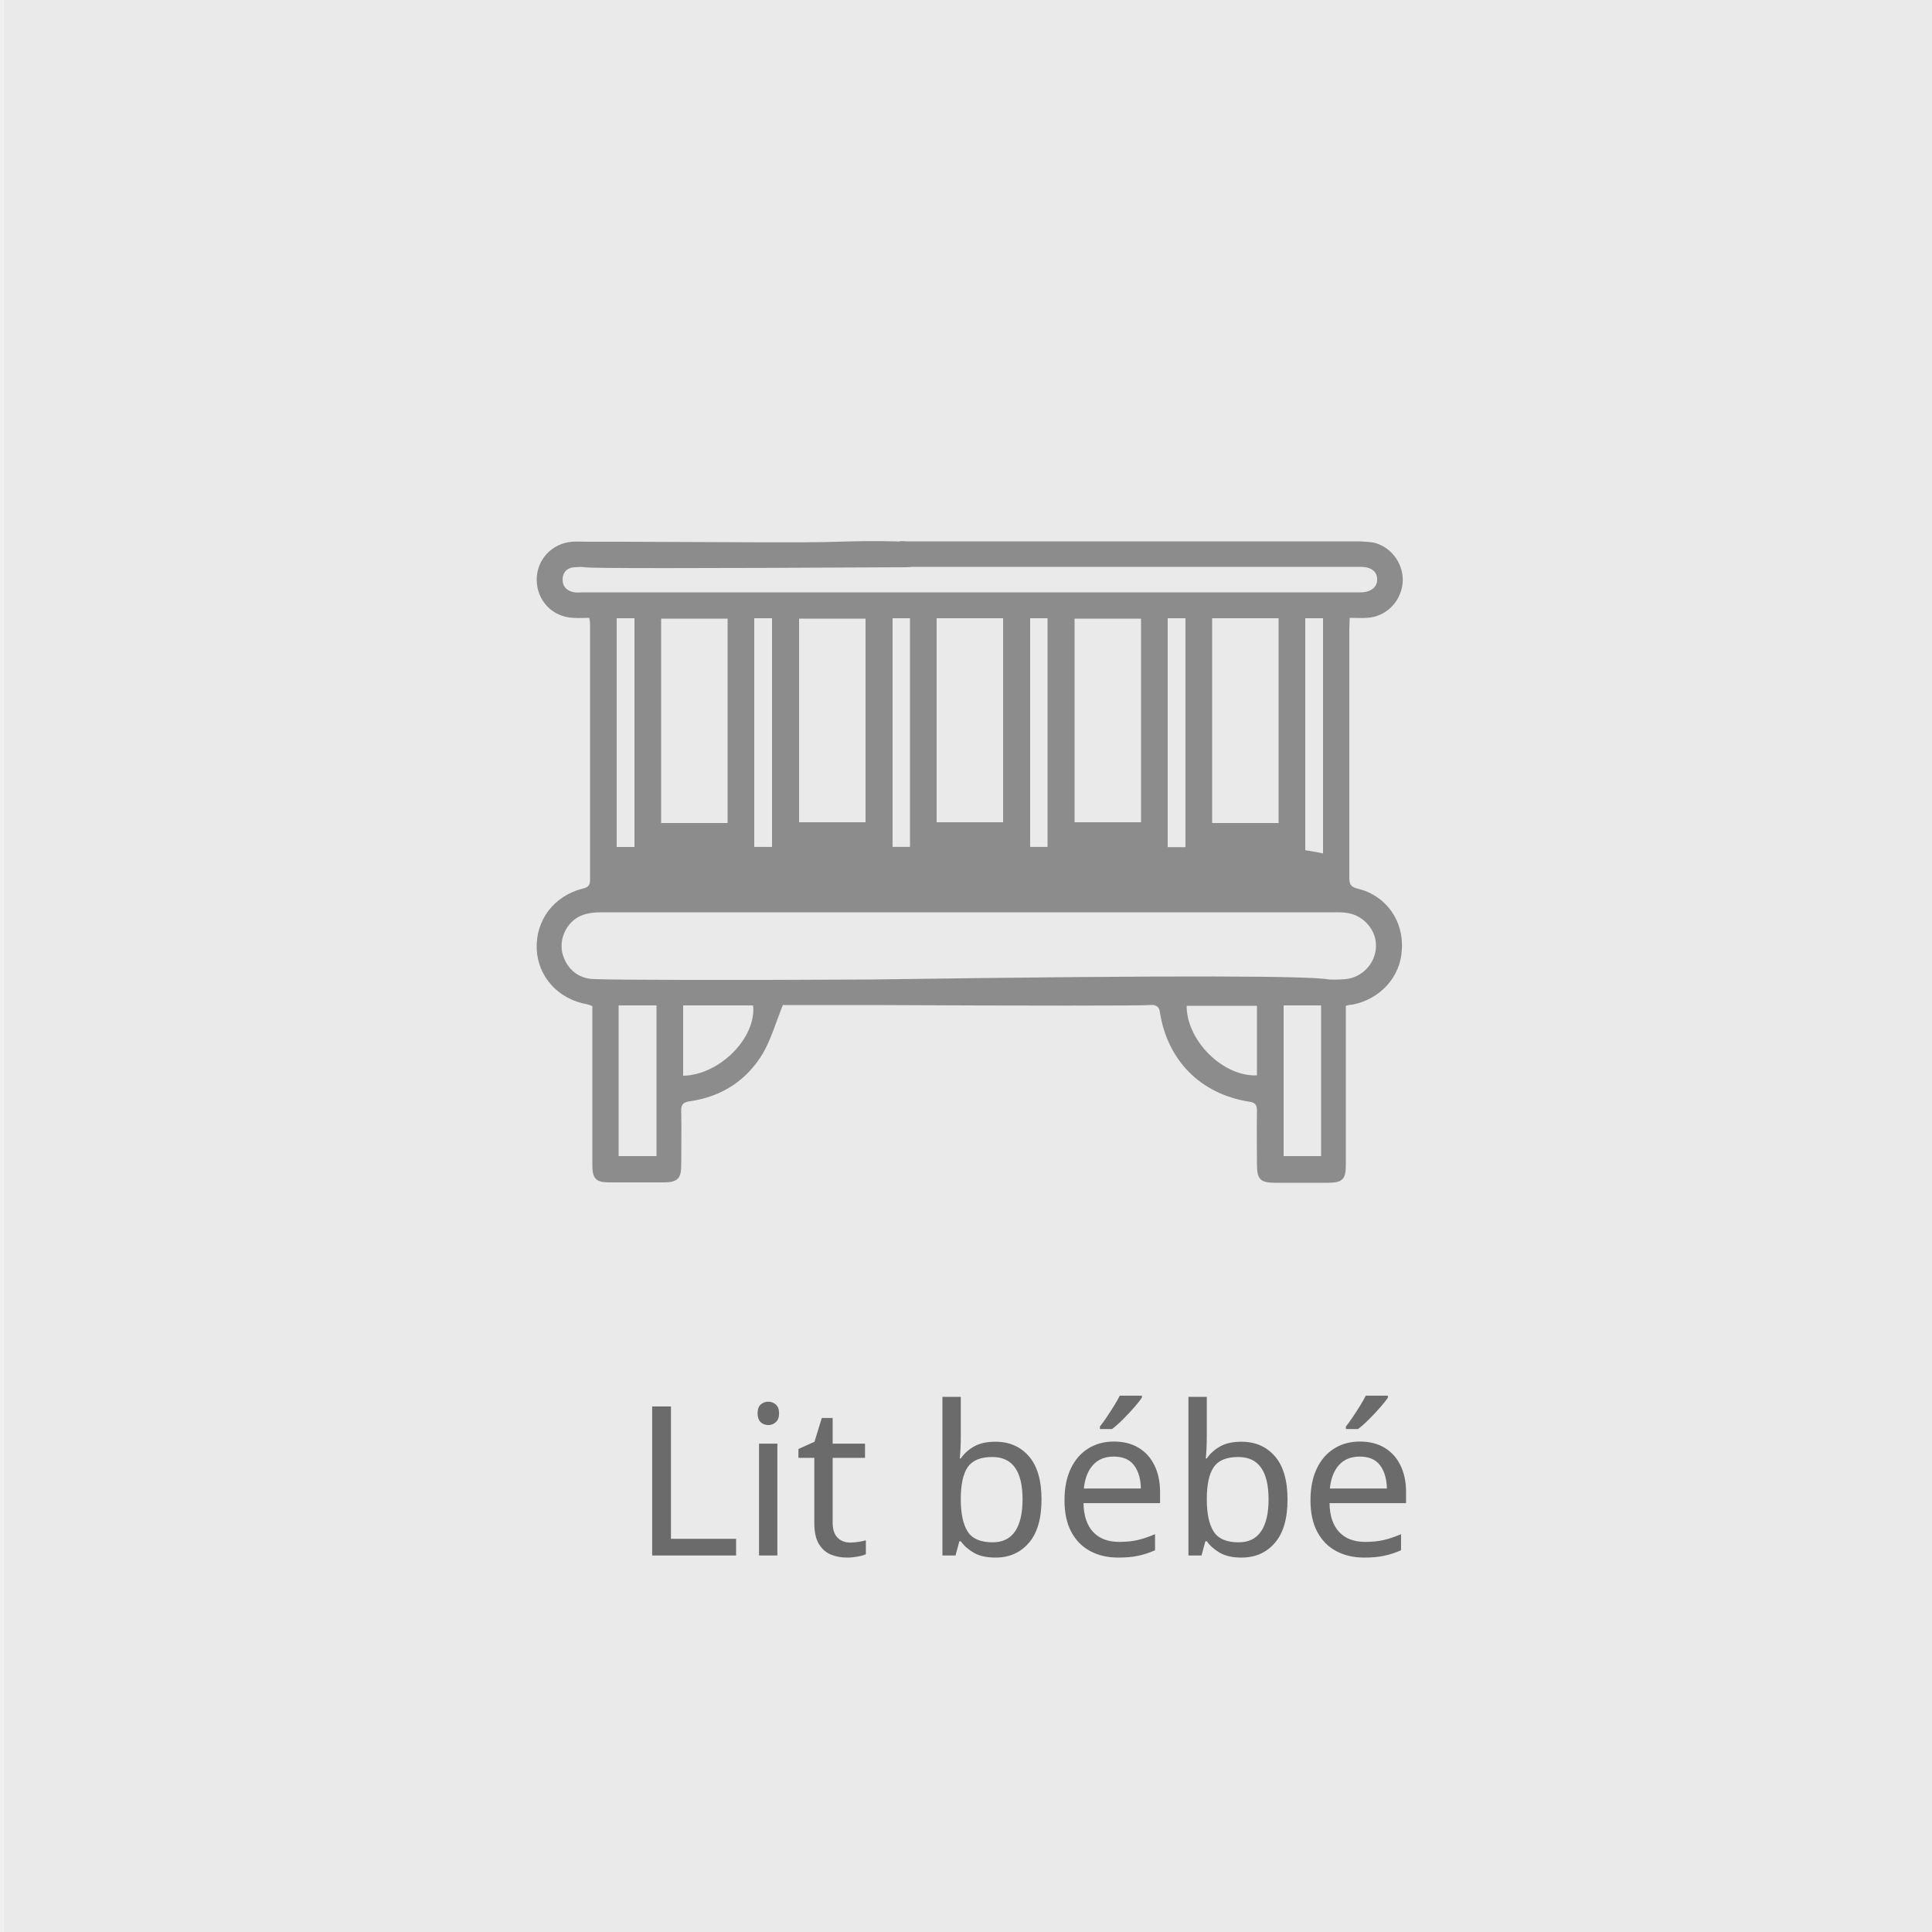
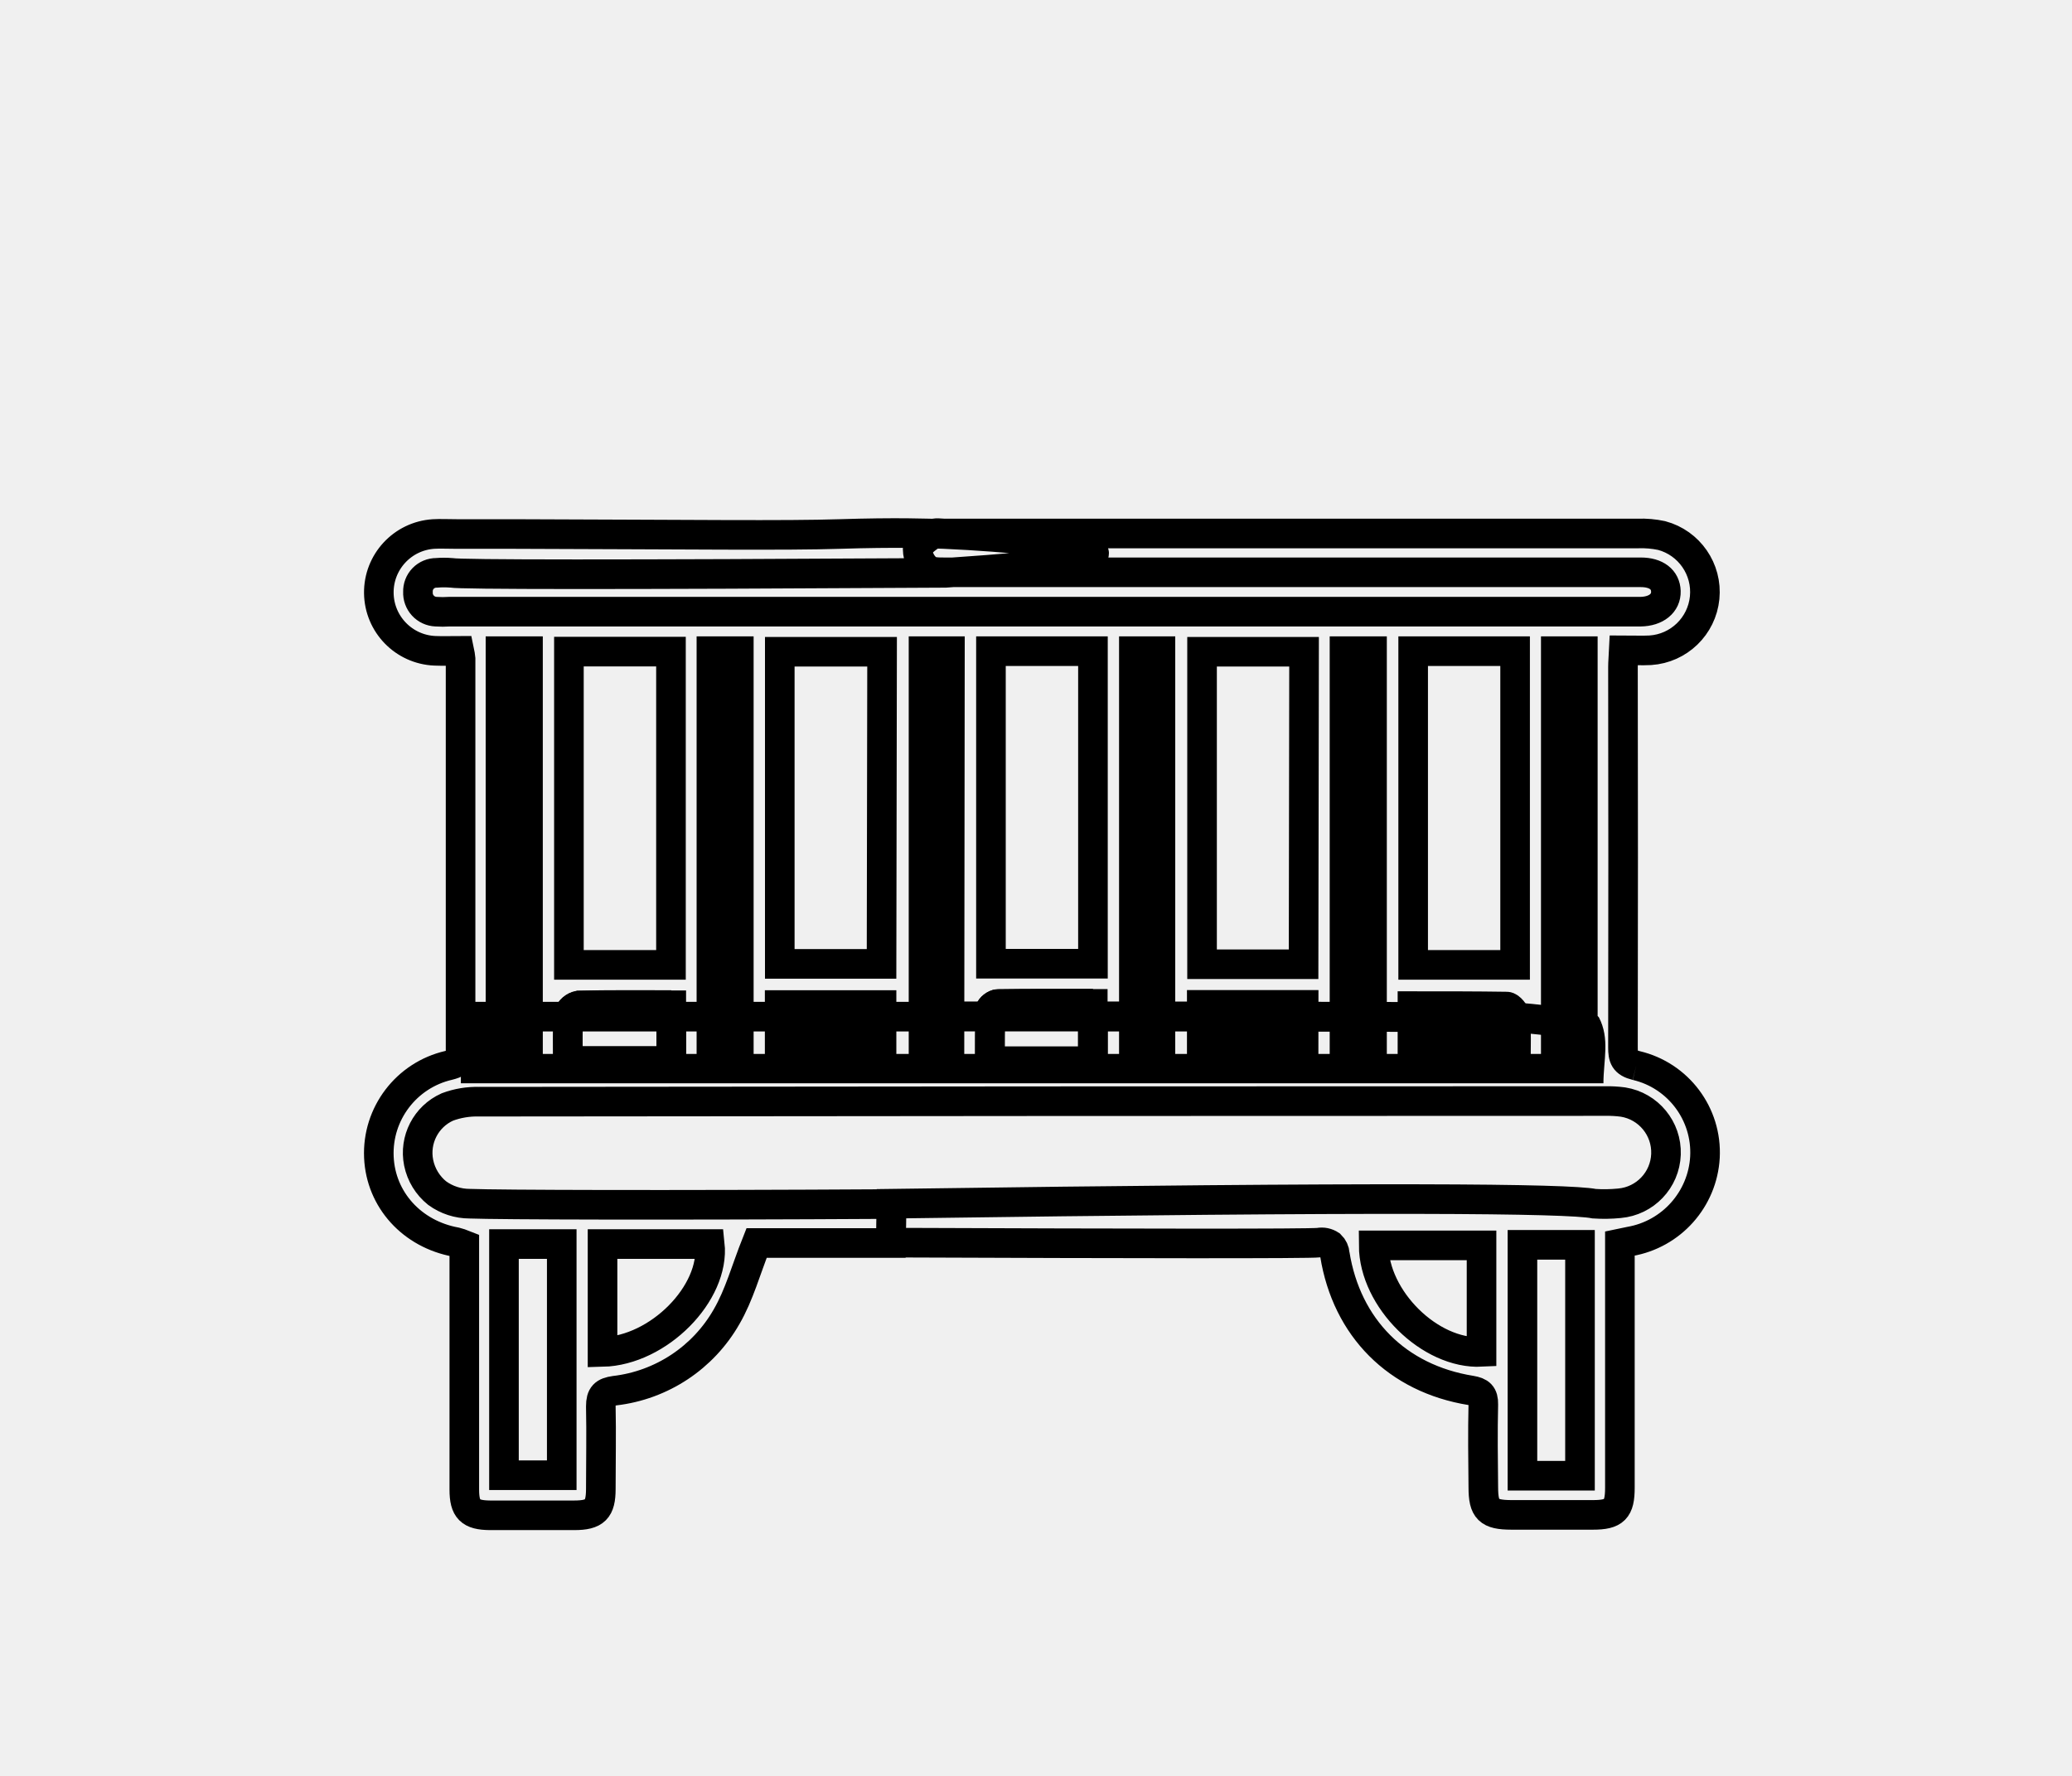
- <svg xmlns="http://www.w3.org/2000/svg" style="enable-background:new 0 0 500 500;" id="Calque_1" version="1.1" viewBox="0 0 500 500" x="0px" y="0px" xml:space="preserve">
-   <style type="text/css">
- 	.st0{fill:#EAEAEA;}
- 	.st1{fill:#8C8C8C;}
- 	.st2{fill:none;}
- 	.st3{fill:#6B6B6B;}
- 	.st4{font-family:'HelveticaNeue-CondensedBold';}
- 	.st5{font-size:54px;}
- 	.st6{fill:#FFFFFF;}
- 	.st7{fill:#EAEAEA;stroke:#8C8C8C;stroke-width:7;stroke-miterlimit:10;}
- 	.st8{fill:#070707;}
- 	.st9{fill:none;stroke:#8C8C8C;stroke-width:7;stroke-miterlimit:10;}
- 	.st10{fill:none;stroke:#8C8C8C;stroke-width:10;stroke-miterlimit:10;}
- 	.st11{fill:#8C8C8C;stroke:#8C8C8C;stroke-width:3;stroke-miterlimit:10;}
- 	.st12{fill:none;stroke:#8C8C8C;stroke-width:8;stroke-miterlimit:10;}
- 	.st13{fill:none;stroke:#8E8E8E;stroke-width:6;stroke-miterlimit:10;}
- 	.st14{fill:#8E8E8E;}
- 	.st15{fill:#505050;}
- 	.st16{fill:none;stroke:#8E8E8E;stroke-width:2;stroke-miterlimit:10;}
- 	.st17{fill:#8C8C8C;stroke:#8C8C8C;stroke-width:2;stroke-miterlimit:10;}
- 	.st18{fill:#8C8C8C;stroke:#FFFFFF;stroke-width:2;stroke-miterlimit:10;}
- 	.st19{fill:none;stroke:#FFFFFF;stroke-width:2;stroke-miterlimit:10;}
- 	.st20{fill:none;stroke:#8C8C8C;stroke-miterlimit:10;}
- 	.st21{fill:none;stroke:#8C8C8C;stroke-width:13;stroke-miterlimit:10;}
- 	.st22{fill:#EAEAEA;stroke:#8C8C8C;stroke-width:8;stroke-miterlimit:10;}
- 	.st23{fill:none;stroke:#8C8C8C;stroke-width:4;stroke-miterlimit:10;}
- 	.st24{fill:#8C8C8C;stroke:#8C8C8C;stroke-width:0.75;stroke-miterlimit:10;}
- 	.st25{fill:none;stroke:#8C8C8C;stroke-width:9;stroke-miterlimit:10;}
- 	.st26{fill:#8C8C8C;stroke:#8C8C8C;stroke-width:0.5;stroke-miterlimit:10;}
- 	.st27{stroke:#8C8C8C;stroke-width:8;stroke-miterlimit:10;}
- 	.st28{fill:#8C8C8C;stroke:#8C8C8C;stroke-miterlimit:10;}
- 	.st29{fill:none;stroke:#8C8C8C;stroke-width:11;stroke-miterlimit:10;}
- 	.st30{fill:none;stroke:#8C8C8C;stroke-width:6;stroke-miterlimit:10;}
- 	.st31{stroke:#8C8C8C;stroke-width:6;stroke-miterlimit:10;}
- 	.st32{fill:#8C8C8C;stroke:#8C8C8C;stroke-width:4;stroke-miterlimit:10;}
- 	.st33{fill:#8C8C8C;stroke:#8C8C8C;stroke-width:1.05;stroke-miterlimit:10;}
- 	.st34{fill:#D6D6D6;}
- 	.st35{fill:none;stroke:#EAEAEA;stroke-width:5;stroke-miterlimit:10;}
- 	.st36{fill:#8C8C8C;stroke:#8C8C8C;stroke-width:10;stroke-miterlimit:10;}
- 	.st37{fill:none;stroke:#CECECE;stroke-width:2;stroke-miterlimit:10;}
- 	.st38{fill:none;stroke:#FFFFFF;stroke-width:4;stroke-miterlimit:10;}
- 	.st39{fill-rule:evenodd;clip-rule:evenodd;fill:#8C8C8C;}
- 	.st40{fill:#8C8C8C;stroke:#8C8C8C;stroke-width:8;stroke-miterlimit:10;}
- 	.st41{fill:#8C8C8C;stroke:#8C8C8C;stroke-width:7;stroke-miterlimit:10;}
- 	.st42{fill:#DBDBDB;stroke:#8C8C8C;stroke-width:7;stroke-miterlimit:10;}
- 	.st43{fill:none;stroke:#8C8C8C;stroke-width:5;stroke-miterlimit:10;}
- 	.st44{fill:none;stroke:#8C8C8C;stroke-width:3;stroke-miterlimit:10;}
- 	.st45{clip-path:url(#SVGID_2_);fill:#8C8C8C;}
- 	.st46{clip-path:url(#SVGID_2_);fill:none;stroke:#8C8C8C;stroke-width:8;stroke-miterlimit:10;}
- 	.st47{clip-path:url(#SVGID_2_);fill:#FFFFFF;}
- 	.st48{clip-path:url(#SVGID_2_);fill:#EAEAEA;}
- 	.st49{clip-path:url(#SVGID_2_);fill:none;stroke:#8C8C8C;stroke-miterlimit:10;}
- 	.st50{fill:none;stroke:#FFFFFF;stroke-width:0.75;stroke-miterlimit:10;}
- 	.st51{fill:none;stroke:#8C8C8C;stroke-width:14;stroke-miterlimit:10;}
- 	.st52{fill:none;stroke:#EAEAEA;stroke-width:2;stroke-miterlimit:10;}
- 	.st53{fill:none;stroke:#8C8C8C;stroke-width:2;stroke-miterlimit:10;}
- </style>
-   <rect class="st0" height="500" width="500" x="1" />
-   <g>
-     <rect class="st2" height="144" width="500" x="-1" y="364" />
-     <text class="st3 st4 st5" transform="matrix(1 0 0 1 163.5459 402.5557)">Lit bébé</text>
-   </g>
-   <g>
-     <path class="st1" d="M351.4,230c-2-0.5-2.2-1.3-2.2-3c0-21.4,0-42.8,0-64.2c0-0.9,0.1-1.8,0.1-2.9c1.7,0,3.1,0.1,4.5,0   c4.9-0.3,8.7-4.1,9.2-9c0.4-4.7-2.7-9.2-7.2-10.4c-1.3-0.3-2.6-0.3-4-0.4c-39.1,0-78.2,0-117.2,0c-0.7,0-1.5-0.2-2,0.1   c-1,0.7-2.4,1.6-2.5,2.6c-0.2,1,0.7,2.5,1.6,3.3c0.7,0.6,2,0.6,3.1,0.6c23.1,0,46.2,0,69.2,0c16.1,0,32.2,0,48.2,0   c2.6,0,4.2,1.2,4.2,3.2c0.1,2-1.6,3.4-4.3,3.4c-0.3,0-0.7,0-1,0c-66.7,0-133.5,0-200.2,0c-0.8,0-1.5,0.1-2.2,0   c-1.9-0.3-3.1-1.4-3.1-3.3c0-1.9,1.2-3.1,3.1-3.2c1.4-0.1,2.4-0.1,2.5,0c1.7,0.3,26.6,0.3,83.5,0c20.7-1.4,25.1-2.5,25.1-3.3   c0-1.5-15-2.8-25.3-3.3c-2.7-0.1-8.2-0.3-17.7,0c-9.1,0.3-24.6,0.1-55.5,0c-4,0-7.3,0-9.3,0c-1.6,0-2.7-0.1-3.9,0   c-5.3,0.4-9.3,4.7-9.2,10c0.1,5.3,4.1,9.5,9.5,9.7c1.4,0.1,2.8,0,4.1,0c0.1,0.7,0.2,1,0.2,1.4c0,22.2,0,44.3,0,66.5   c0,1.5-0.7,1.9-2,2.2c-7.4,1.9-12.1,8.2-11.8,15.6c0.3,7.2,5.6,13,13,14.3c0.5,0.1,0.9,0.3,1.4,0.5v2.8c0,12.8,0,25.7,0,38.5   c0,3.3,1,4.3,4.3,4.3c4.7,0,9.5,0,14.2,0c3.5,0,4.5-1,4.5-4.4c0-4.7,0.1-9.3,0-14c-0.1-1.8,0.6-2.4,2.3-2.6   c8.2-1.2,14.7-5.4,18.9-12.5c2.1-3.7,3.3-7.9,5.1-12.4h2.4c5,0,15.2,0,20.2,0c0-2.2,0.1-4.4,0.1-6.6c-38.3,0.2-66.3,0.1-71.2-0.1   c-1,0-3.4-0.1-5.5-1.8c-1.5-1.2-2.6-3-3.1-5.1c-0.8-3.7,1.2-7.9,4.8-9.5c1.6-0.7,3.6-0.9,5.3-0.9c63.4,0,126.8,0,190.2,0   c1,0,2,0,3,0.2c4.3,0.7,7.5,4.6,7.3,8.8c-0.2,4.3-3.6,7.9-7.9,8.3c-2.2,0.2-3.9,0.1-4.2,0.1c-4.4-0.9-35.4-1.2-118.7,0   c0,2.2-0.1,4.4-0.1,6.6c41.2,0.2,70.5,0.2,72.3,0c0.2,0,1.2-0.2,2,0.4c0.4,0.3,0.6,0.8,0.7,1.6c2,12.4,10.5,21,23,23   c1.5,0.2,2.1,0.7,2.1,2.3c-0.1,4.7,0,9.3,0,14c0,3.8,0.9,4.7,4.7,4.7c4.6,0,9.2,0,13.7,0c3.7,0,4.6-0.9,4.6-4.6   c0-12.8,0-25.7,0-38.5v-2.7c0.7-0.2,1.2-0.3,1.7-0.3c7.2-1.4,12.5-7.2,12.8-14.3C363.3,238.2,358.6,231.7,351.4,230 M176.8,260.2   h18.1c0.9,8.3-8.6,18-18.1,18.2V260.2z M160.1,260.2h9.8v39h-9.8V260.2z M313.7,160h17.2v53h-17.2V160z M242.4,160h17.2v52.8h-17.2   V160z M171.1,160.1h17.2V213h-17.2V160.1z M164.2,229.3h-4.6V160h4.6V229.3z M188.4,229.2h-17.4c0-2.7-0.1-5.3,0.1-7.9   c0-0.6,1.1-1.5,1.7-1.5c5.1-0.1,10.3-0.1,15.6-0.1V229.2z M199.8,229.3h-4.6V160h4.6V229.3z M223.9,229.2h-17.2v-9.5h17.2V229.2z    M224,212.8h-17.2v-52.7H224V212.8z M235.4,229.3H231V160h4.5V229.3z M259.6,229.3h-17.4c0-2.9,0-5.8,0.1-8.7c0-0.4,0.8-1,1.3-1.1   c5.3-0.1,10.6,0,16.1,0V229.3z M271.1,229.2h-4.5V160h4.5V229.2z M295.2,229.2H278v-9.6h17.2V229.2z M295.3,212.8h-17.2v-52.7h17.2   V212.8z M306.8,229.3h-4.6V160h4.6V229.3z M331.1,229.2h-17.5v-9.4c5.4,0,10.7-0.1,15.9,0.1c0.5,0,1.4,1.1,1.5,1.7   C331.2,224.1,331.1,226.6,331.1,229.2 M342.4,229.3h-4.6V160h4.6V229.3z M325.3,278.3c-8.7,0.4-18.2-8.9-18.2-18h18.2V278.3z    M341.9,299.2h-9.7v-39h9.7V299.2z" />
-     <path class="st1" d="M259.6,219.5v9.8h-17.4c0-2.9-0.1-5.8,0.1-8.7c0-0.4,0.8-1,1.3-1.1C248.9,219.5,254.2,219.5,259.6,219.5" />
-     <rect class="st1" height="9.5" width="17.2" x="206.7" y="219.7" />
-     <rect class="st1" height="9.6" width="17.2" x="278" y="219.6" />
-     <path class="st1" d="M313.6,229.2v-9.4c5.4,0,10.7-0.1,15.9,0.1c0.5,0,1.4,1.1,1.5,1.7c0.2,2.5,0.1,5,0.1,7.6H313.6z" />
-     <path class="st1" d="M188.4,219.8v9.5h-17.4c0-2.7-0.1-5.3,0.1-7.9c0-0.6,1.1-1.5,1.7-1.5C177.9,219.7,183,219.8,188.4,219.8" />
-     <path class="st1" d="M152.8,233v-13.8c59.3,0,117.7-0.1,176.1,0.1c5.8,0,15.6,1.6,16.1,2.5c1.9,3.6,0.8,7.3,0.8,11.1H152.8z" />
-   </g>
+ <svg xmlns="http://www.w3.org/2000/svg" id="Calque_1" data-name="Calque 1" viewBox="0 0 350 300">
+   <defs>
+     <style>.cls-1{fill:none;stroke:#000;stroke-miterlimit:10;stroke-width:5px;}</style>
+   </defs>
+   <path class="cls-1" d="M276.39,180c-2-.49-2.24-1.35-2.24-3.05q.06-32.12,0-64.24c0-.89.09-1.78.14-2.86,1.67,0,3.08.07,4.48,0a9.87,9.87,0,0,0,1.92-19.38,16.4,16.4,0,0,0-4-.35H159.51c-.66,0-1.51-.2-2,.13-1,.71-2.35,1.61-2.5,2.59a4.42,4.42,0,0,0,1.56,3.26c.67.61,2,.58,3.1.58q34.62,0,69.24,0,24.12,0,48.25,0c2.63,0,4.18,1.23,4.24,3.21s-1.61,3.4-4.29,3.44c-.34,0-.67,0-1,0H75.91a16.87,16.87,0,0,1-2.25,0A3.18,3.18,0,0,1,70.6,100a3.11,3.11,0,0,1,3.14-3.23,15.57,15.57,0,0,1,2.5,0c1.72.3,26.6.33,83.47,0,20.73-1.39,25.11-2.52,25.11-3.3,0-1.46-15-2.8-25.31-3.26-2.7-.11-8.2-.3-17.66,0-9.09.29-24.56.09-55.5,0l-9.27,0c-1.55,0-2.71-.07-3.86,0a9.88,9.88,0,0,0,.24,19.73c1.37.06,2.75,0,4.13,0a12.15,12.15,0,0,1,.21,1.35q0,33.24,0,66.49c0,1.55-.7,1.86-2,2.19A15.23,15.23,0,0,0,64,195.49c.32,7.2,5.62,13,13,14.34a11.85,11.85,0,0,1,1.43.47v2.84q0,19.25,0,38.5c0,3.33,1,4.31,4.32,4.34,4.75,0,9.5,0,14.25,0,3.53,0,4.48-1,4.49-4.42,0-4.67.1-9.34,0-14,0-1.84.6-2.38,2.34-2.63a25.1,25.1,0,0,0,18.91-12.51c2.13-3.66,3.26-7.91,5.06-12.44h22.68c0-2.19.07-4.39.1-6.58-38.32.22-66.26.13-71.25-.06a9.35,9.35,0,0,1-5.49-1.79,8.85,8.85,0,0,1-3.12-5.12A8.49,8.49,0,0,1,75.57,187a14.2,14.2,0,0,1,5.35-.89Q176,186,271.16,186a19.84,19.84,0,0,1,3,.17,8.62,8.62,0,0,1-.61,17.1,25.67,25.67,0,0,1-4.25.07c-4.44-.9-35.36-1.17-118.7,0,0,2.19-.06,4.39-.1,6.58,41.23.16,70.47.2,72.26,0a2.68,2.68,0,0,1,2,.41,2.37,2.37,0,0,1,.72,1.56c2,12.42,10.53,21,23,23,1.52.25,2.11.75,2.08,2.35-.11,4.67-.05,9.33,0,14,0,3.79.89,4.66,4.75,4.67q6.87,0,13.75,0c3.67,0,4.57-.93,4.57-4.59q0-19.26,0-38.5v-2.75l1.68-.35A15.33,15.33,0,0,0,288,195.48,15.09,15.09,0,0,0,276.39,180M101.78,210.16H119.9c.9,8.29-8.64,18-18.12,18.23Zm-16.65,0h9.76v39.05H85.13ZM238.71,110h17.22v53H238.71Zm-71.32,0h17.23v52.8H167.39Zm-71.29.08h17.24V163H96.1Zm-6.91,69.2H84.54V110h4.65Zm24.2,0H95.94c0-2.66-.1-5.29.09-7.9a2.37,2.37,0,0,1,1.73-1.49c5.13-.12,10.25-.07,15.63-.07Zm11.41,0h-4.63V110h4.63Zm24.11,0H131.7v-9.5h17.21Zm0-16.45H131.72V110.1H149Zm11.47,16.48H156V110h4.46Zm24.21,0h-17.4c0-2.92,0-5.8.06-8.67,0-.38.82-1,1.27-1,5.3-.08,10.6-.05,16.07-.05Zm11.43,0h-4.49V110h4.49Zm24.18,0H203v-9.56h17.21Zm0-16.42H203.05V110.1h17.23Zm11.56,16.49h-4.65V110h4.65Zm24.22,0H238.59v-9.42c5.37,0,10.66,0,15.94.08.52,0,1.42,1.1,1.46,1.73.17,2.47.07,5,.07,7.61m11.31,0H262.8V110h4.57Zm-17.11,49c-8.67.44-18.19-8.91-18.22-18h18.22Zm16.63,20.91h-9.72v-39h9.72Z" />
+   <path class="cls-1" d="M184.63,169.5v9.77h-17.4c0-2.92,0-5.8.06-8.67,0-.38.82-1,1.27-1,5.3-.08,10.6-.05,16.07-.05" />
+   <polygon points="148.91 169.74 131.7 169.74 131.7 179.24 148.91 179.24 148.91 169.74 148.91 169.74" />
+   <polygon points="220.24 169.65 203.03 169.65 203.03 179.21 220.24 179.21 220.24 169.65 220.24 169.65" />
+   <path d="M245.63,169.81h-7v9.42h17.47c0-2.65.1-5.14-.07-7.61-.05-.63-.94-1.72-1.46-1.73-3-.07-5.92-.09-8.9-.09Z" />
+   <path class="cls-1" d="M113.39,169.78v9.46H95.94c0-2.66-.1-5.29.09-7.9a2.35,2.35,0,0,1,1.73-1.49c5.13-.12,10.25-.07,15.63-.07" />
+   <path d="M155,174.23c29.11,0,63.63,0,99,.13a69.84,69.84,0,0,1,12.16,1.39,12.15,12.15,0,0,1,0,2.29H82.85v-3.8H155m0-5H77.85V183h193c0-3.89,1.12-7.53-.77-11.15-.49-.92-10.33-2.51-16.11-2.53q-49.38-.17-99-.13Z" />
</svg>
